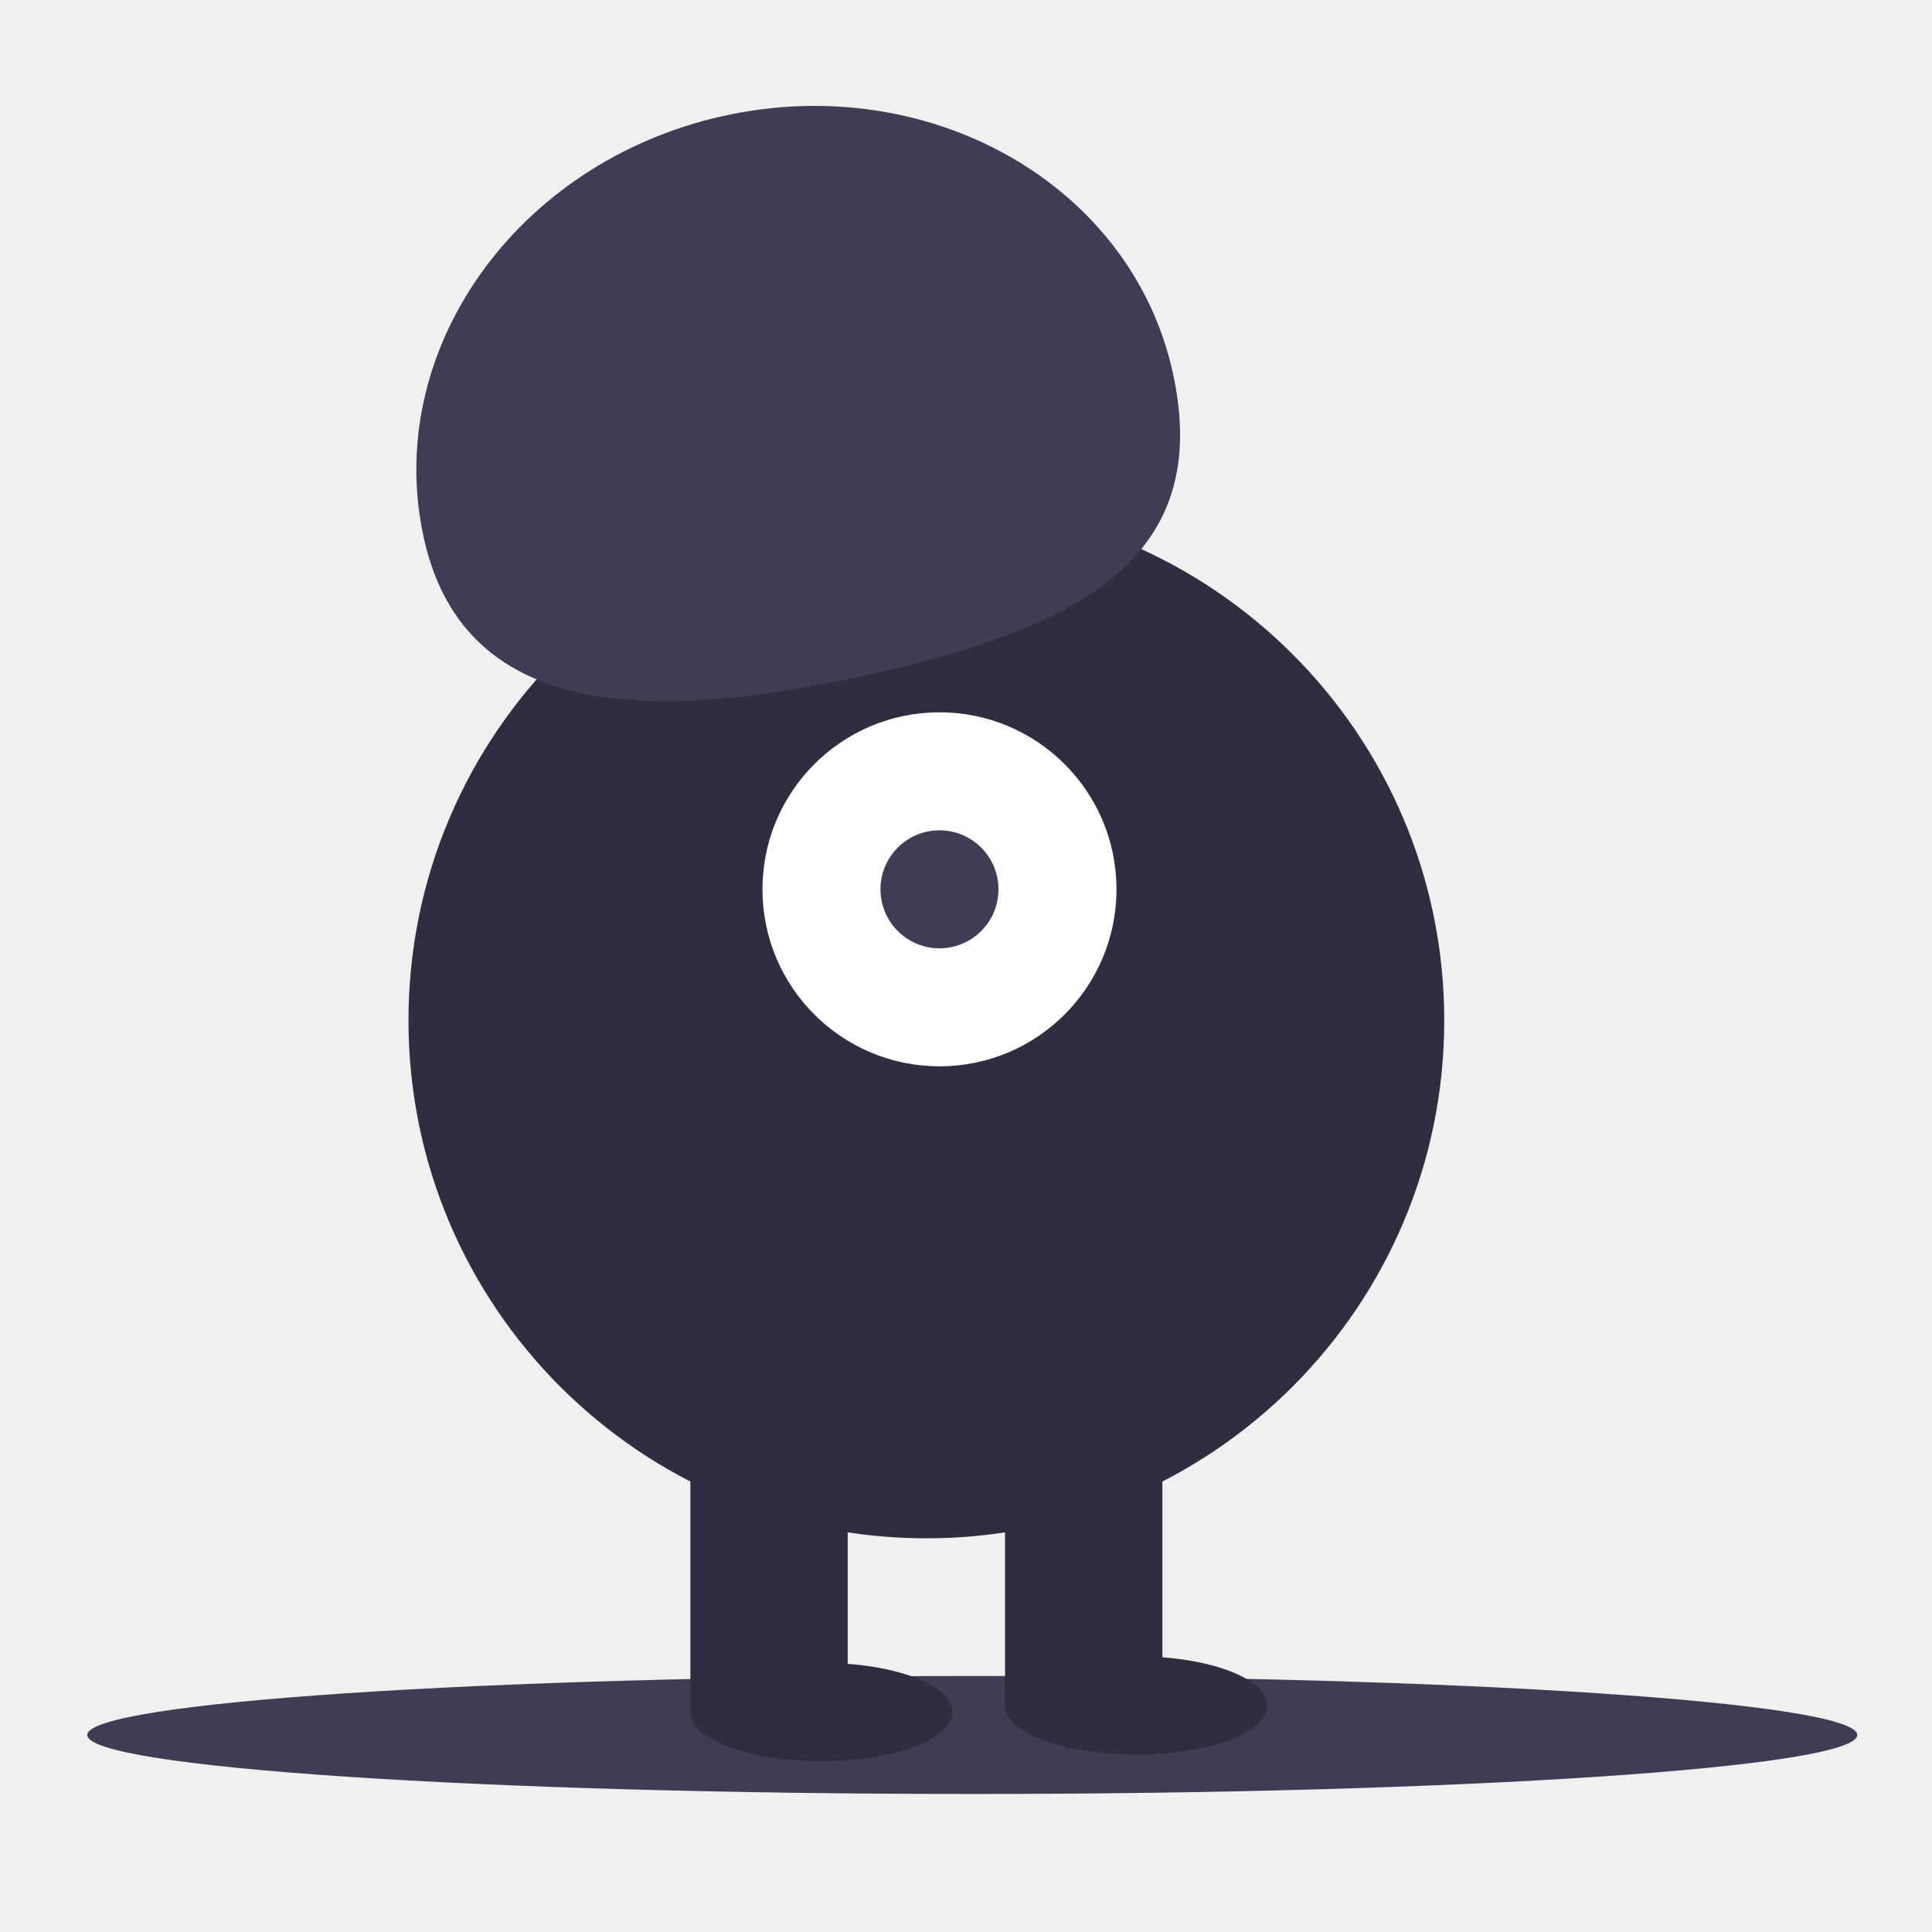
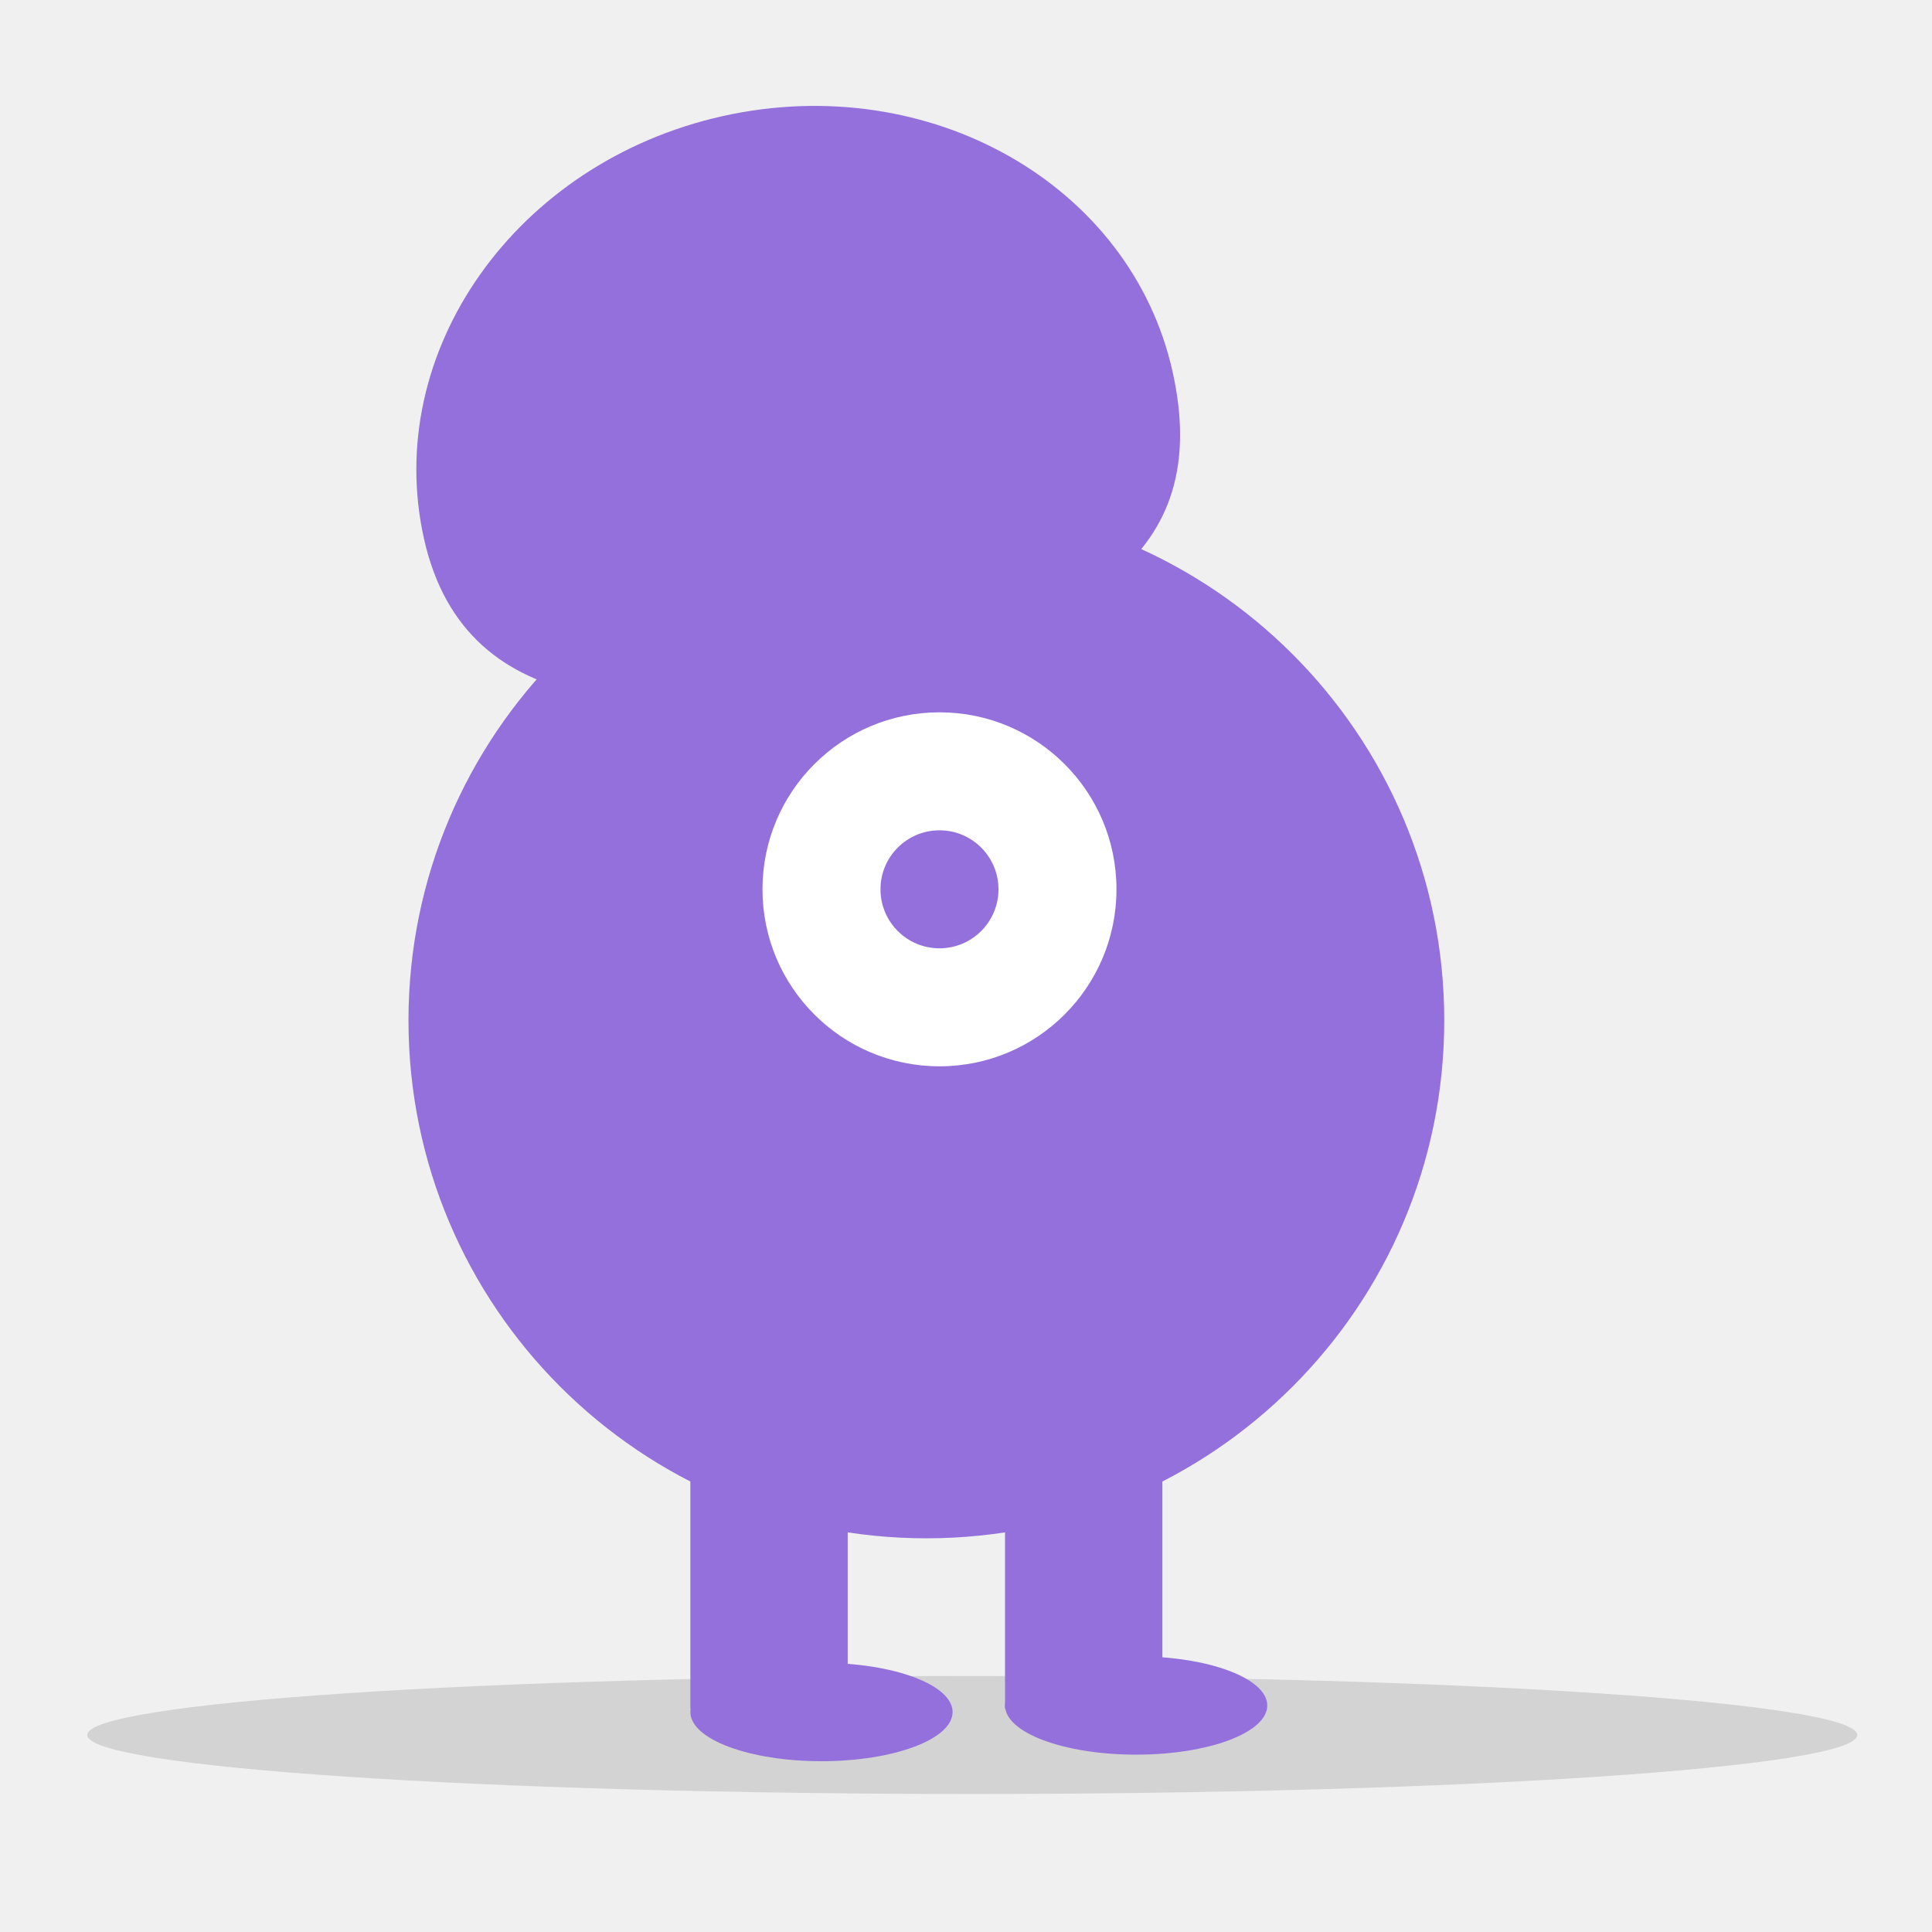
<svg xmlns="http://www.w3.org/2000/svg" viewBox="0 0 500 500" height="25" width="25">
-   <ellipse cx="251.62" cy="449.012" rx="229.037" ry="15.269" fill="#3f3d56" style="" />
-   <circle cx="239.744" cy="264.085" r="134.029" fill="#2f2e41" style="" />
-   <rect x="178.668" y="369.273" width="40.718" height="72.953" fill="#2f2e41" style="" />
-   <rect x="260.103" y="369.273" width="40.718" height="72.953" fill="#2f2e41" style="" />
-   <ellipse cx="212.599" cy="443.074" rx="33.931" ry="12.724" fill="#2f2e41" style="" />
-   <ellipse cx="294.034" cy="441.377" rx="33.931" ry="12.724" fill="#2f2e41" style="" />
+   <ellipse cx="251.62" cy="449.012" rx="229.037" ry="15.269" fill="lightgrey" style="" />
+   <circle cx="239.744" cy="264.085" r="134.029" fill="mediumpurple" style="" />
+   <rect x="178.668" y="369.273" width="40.718" height="72.953" fill="mediumpurple" style="" />
+   <rect x="260.103" y="369.273" width="40.718" height="72.953" fill="mediumpurple" style="" />
+   <ellipse cx="212.599" cy="443.074" rx="33.931" ry="12.724" fill="mediumpurple" style="" />
+   <ellipse cx="294.034" cy="441.377" rx="33.931" ry="12.724" fill="mediumpurple" style="" />
  <circle cx="243.137" cy="230.154" r="45.807" fill="#fff" style="" />
-   <circle cx="243.137" cy="230.154" r="15.269" fill="#3f3d56" style="" />
-   <path d="M 109.731 139.443 C 98.908 90.976 133.503 42.002 186.999 30.057 C 240.496 18.111 292.636 47.718 303.459 96.184 C 314.281 144.652 278.828 162.527 225.33 174.472 C 171.834 186.418 120.553 187.909 109.731 139.443 Z" fill="#3f3d56" style="" />
+   <circle cx="243.137" cy="230.154" r="15.269" fill="mediumpurple" style="" />
+   <path d="M 109.731 139.443 C 98.908 90.976 133.503 42.002 186.999 30.057 C 240.496 18.111 292.636 47.718 303.459 96.184 C 314.281 144.652 278.828 162.527 225.33 174.472 C 171.834 186.418 120.553 187.909 109.731 139.443 Z" fill="mediumpurple" style="" />
</svg>
